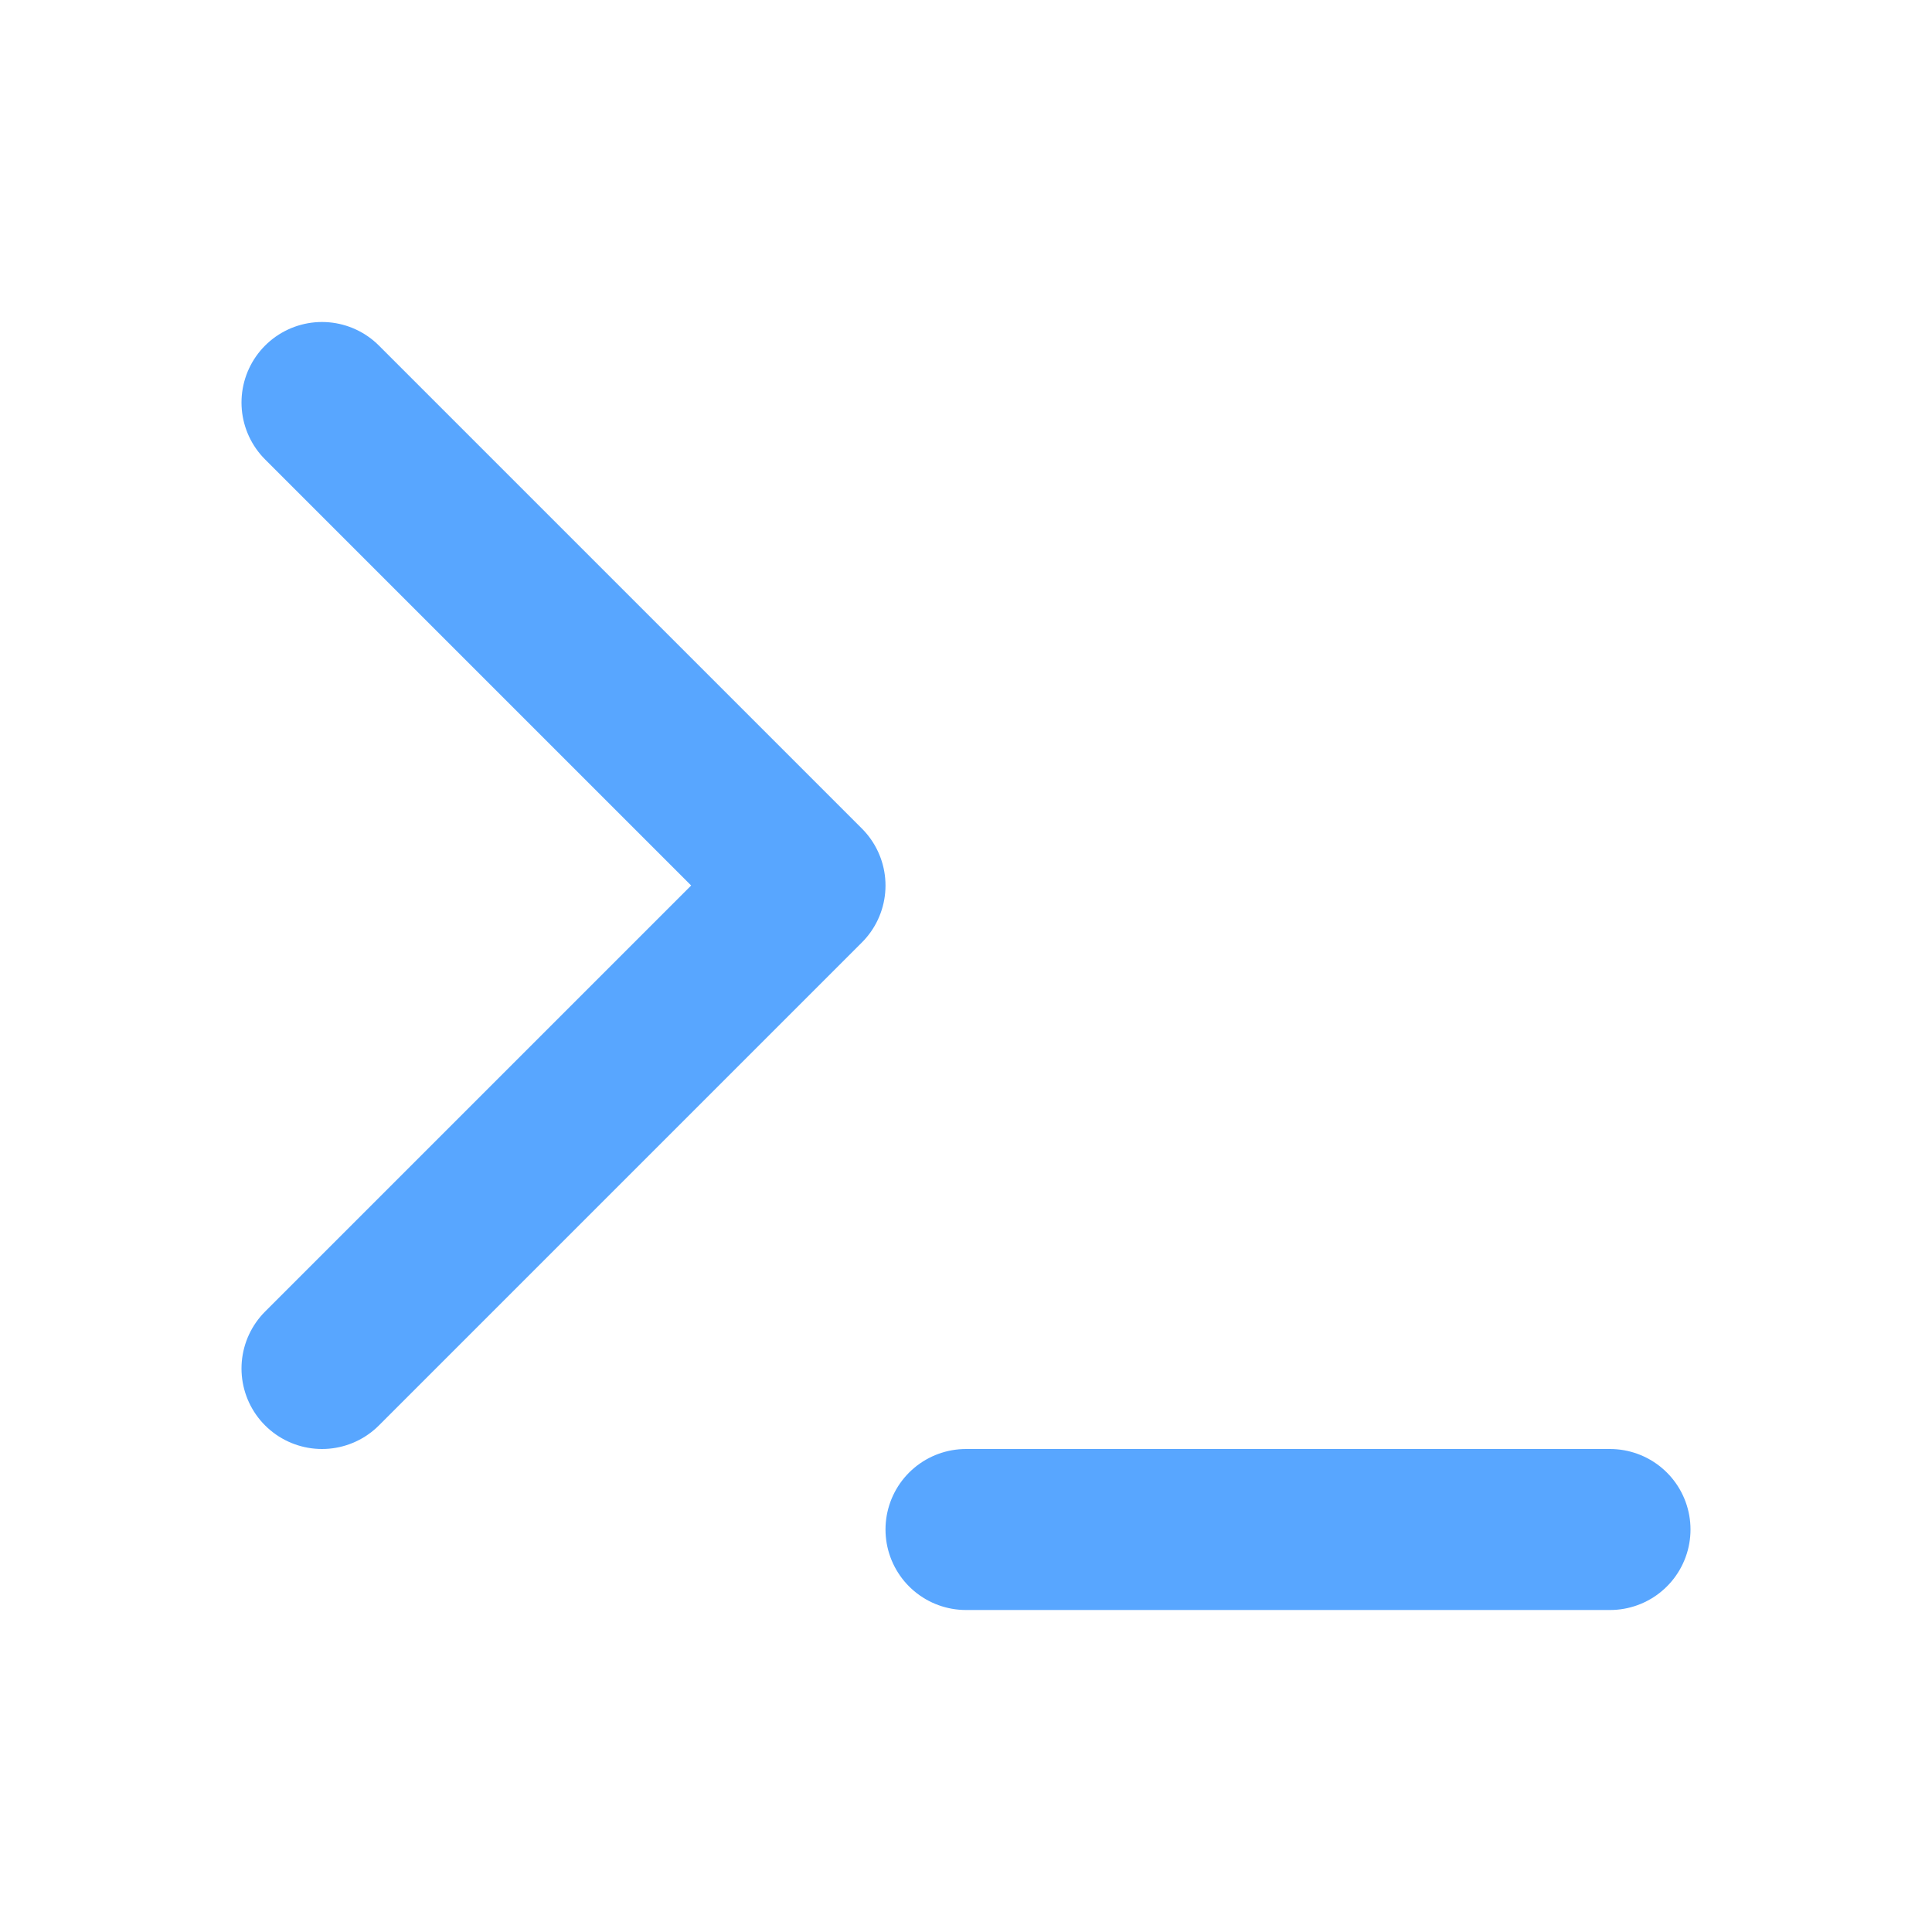
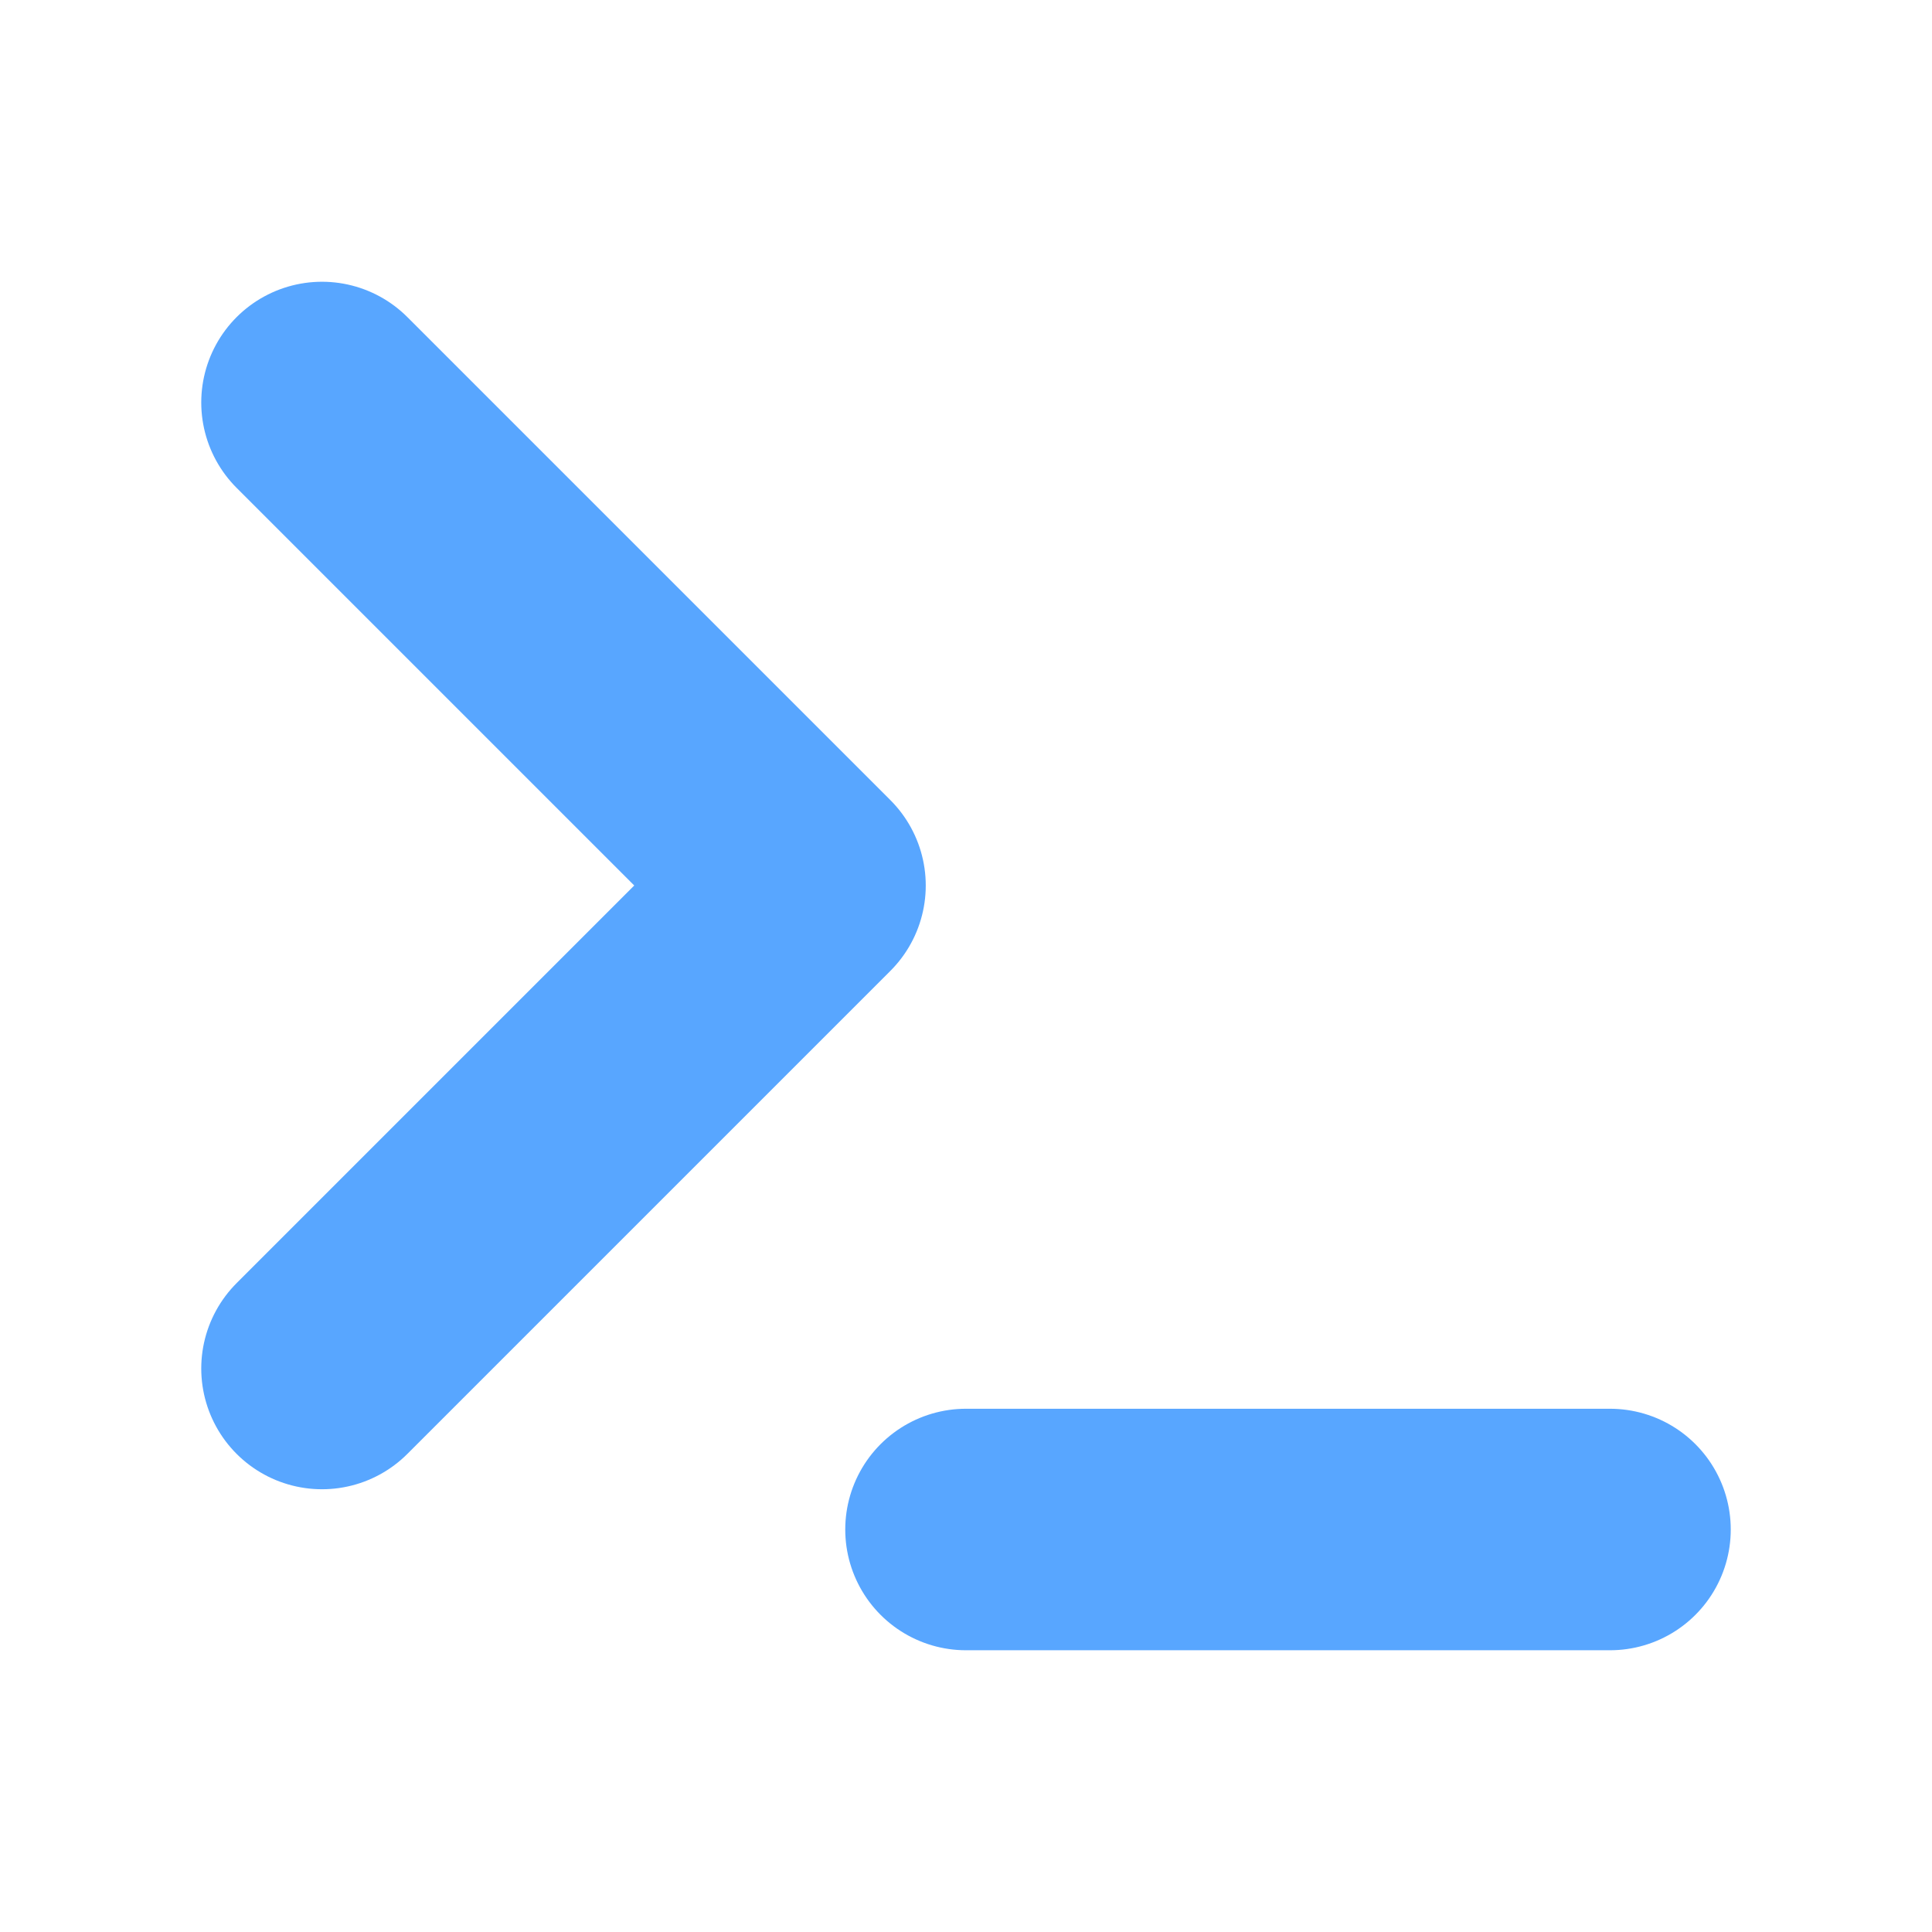
- <svg xmlns="http://www.w3.org/2000/svg" width="32" height="32" viewBox="0 0 24 24" fill="none" stroke="#58A6FF" stroke-width="2" stroke-linecap="round" stroke-linejoin="round">
+ <svg xmlns="http://www.w3.org/2000/svg" viewBox="0 0 24 24" fill="none" stroke="#58A6FF" stroke-width="3" stroke-linecap="round" stroke-linejoin="round">
  <polyline points="4 17 10 11 4 5" />
  <line x1="12" y1="19" x2="20" y2="19" />
</svg>
